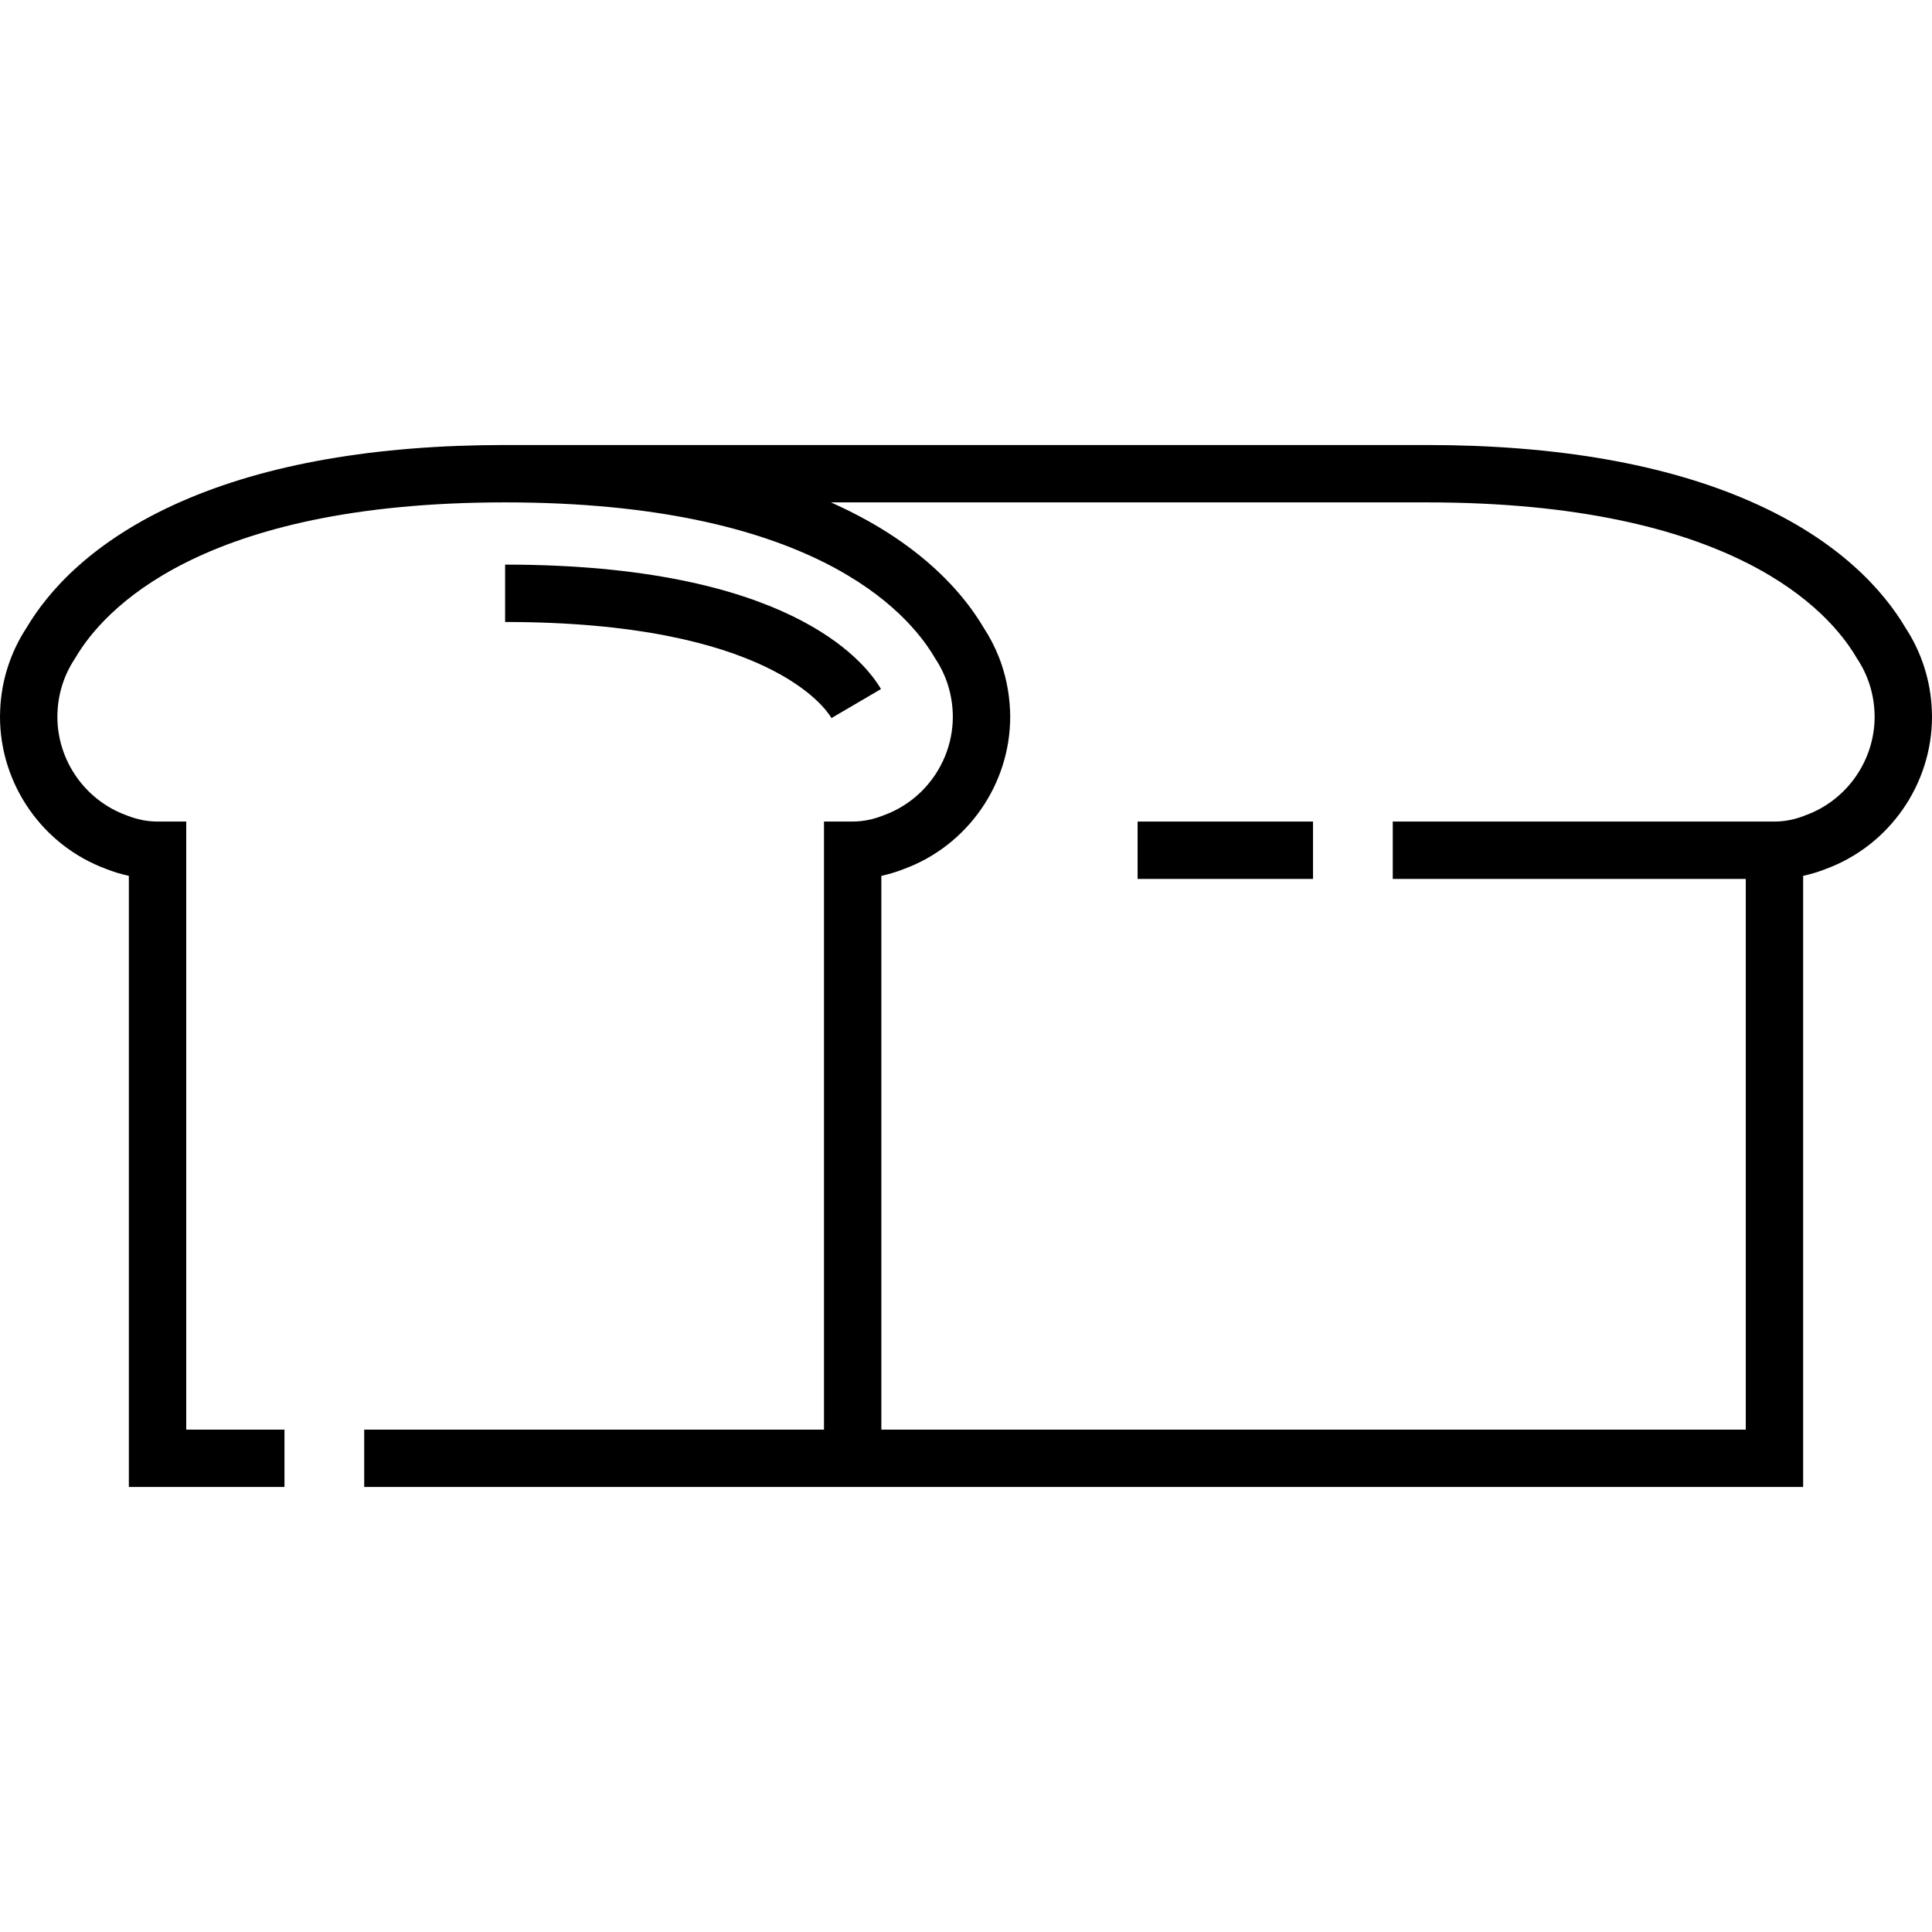
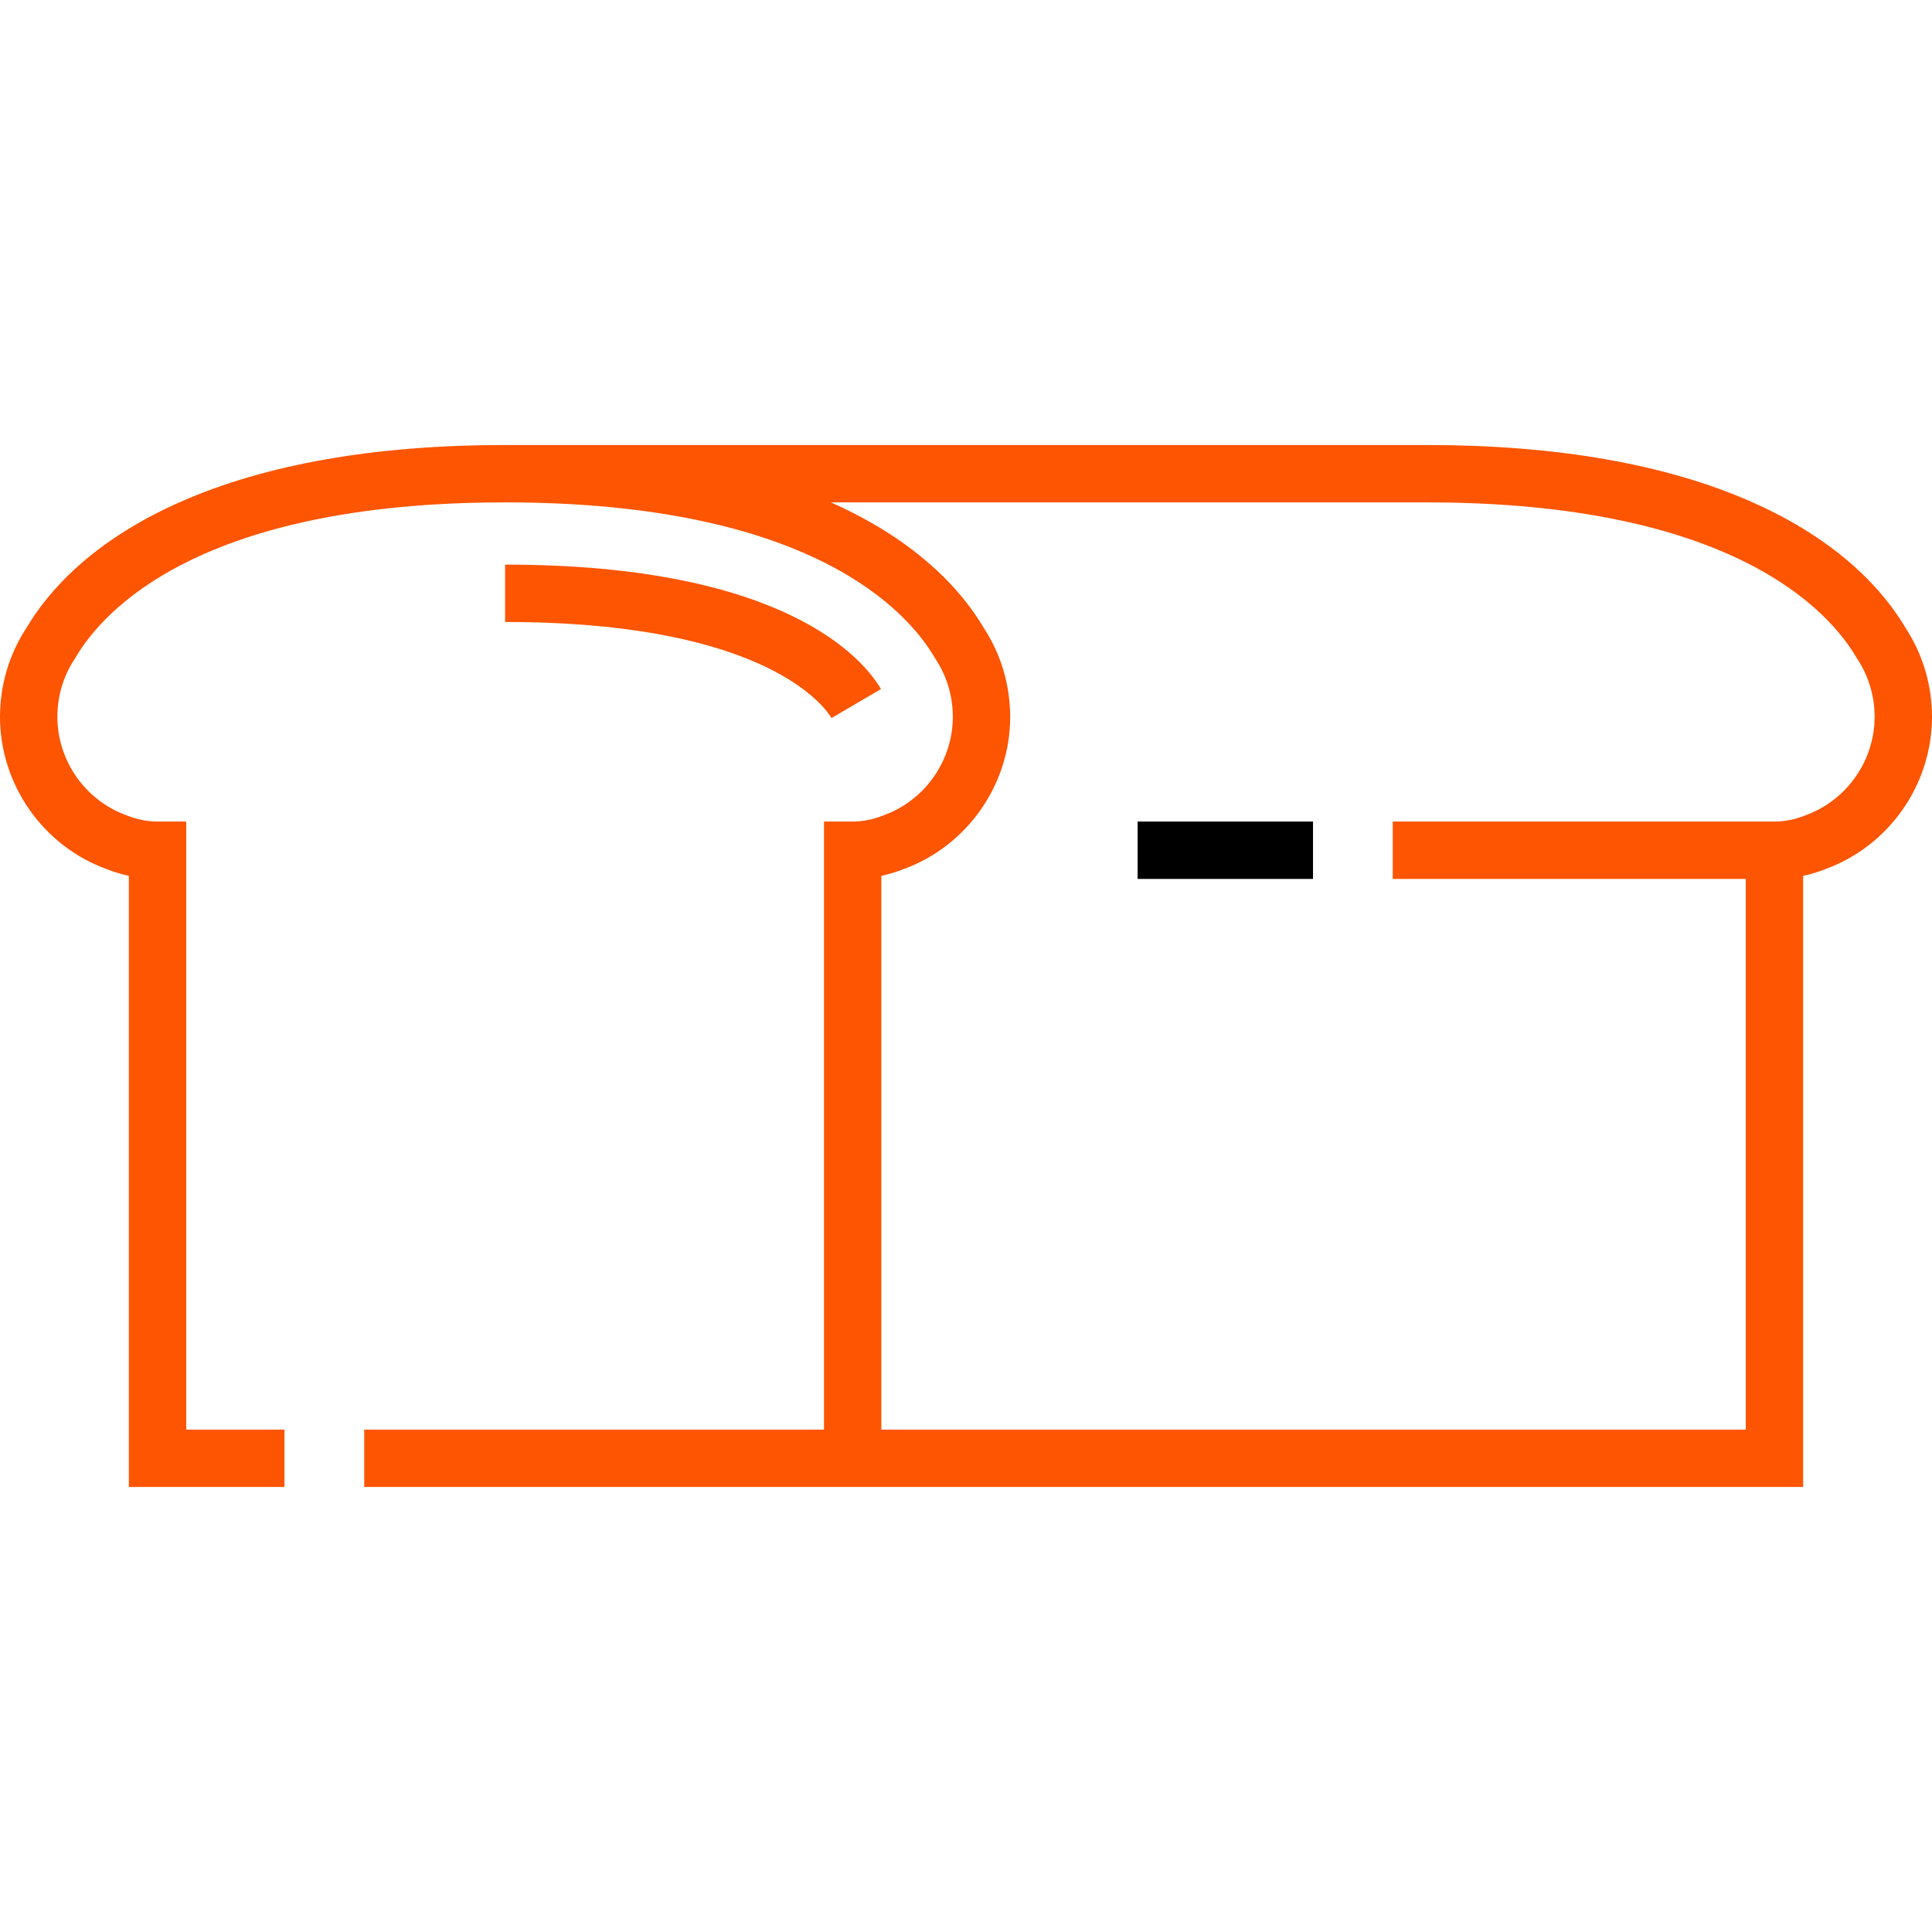
<svg xmlns="http://www.w3.org/2000/svg" version="1.1" id="Layer_1" x="0px" y="0px" viewBox="0 0 512.001 512.001" style="enable-background:new 0 0 512.001 512.001;" xml:space="preserve">
  <g>
    <g>
-       <path d="M511.962,188.33c-0.287-7.824-2.696-15.404-6.973-21.936c-5.658-9.572-17.352-23.085-40.996-33.471    c-22.644-9.947-51.529-14.99-85.852-14.99H133.859c-34.324,0-63.209,5.044-85.852,14.99c-23.644,10.387-35.338,23.9-40.996,33.471    c-4.276,6.532-6.686,14.112-6.97,21.874C0.015,188.827,0,189.377,0,189.921c0,17.958,11.307,34.166,28.147,40.366    c1.978,0.779,3.982,1.388,6.002,1.824v161.958h41.24v-15.205H49.352V217.721H41.75c-2.69,0-5.412-0.539-8.09-1.604l-0.197-0.074    c-10.921-3.992-18.259-14.489-18.259-26.123c0-0.32,0.01-0.645,0.027-1.035c0.187-5.101,1.768-10.037,4.574-14.277l0.218-0.35    c7.251-12.364,32.858-41.122,113.835-41.122c80.978,0,106.583,28.758,113.834,41.122l0.218,0.35    c2.806,4.24,4.387,9.177,4.576,14.338c0.015,0.328,0.025,0.654,0.025,0.973c0,3.635-0.717,7.159-2.035,10.41    c-2.901,7.149-8.715,12.969-16.223,15.711l-0.098,0.037l-0.098,0.038c-2.008,0.798-4.042,1.3-6.068,1.502    c-0.675,0.067-1.35,0.101-2.022,0.101h-7.602v161.144H96.519v15.205h121.844h15.205h244.285V232.11    c2.02-0.436,4.024-1.043,6.001-1.824c16.84-6.199,28.148-22.409,28.148-40.366C512,189.377,511.985,188.827,511.962,188.33z     M478.537,216.042l-0.199,0.076c-2.677,1.063-5.399,1.603-8.088,1.603h-7.602h-93.552v15.205h93.552v145.939h-229.08V232.11    c2.019-0.436,4.023-1.043,6-1.823c16.841-6.199,28.148-22.409,28.148-40.367c0-0.543-0.015-1.094-0.037-1.59    c-0.043-1.167-0.148-2.325-0.284-3.48c-0.435-3.68-1.327-7.28-2.678-10.709c-1.065-2.702-2.406-5.298-4.01-7.748    c-0.699-1.184-1.493-2.429-2.389-3.721c-0.003-0.004-0.005-0.008-0.008-0.012c-0.163-0.235-0.334-0.474-0.505-0.713    c-0.066-0.093-0.13-0.186-0.197-0.278c-0.146-0.202-0.298-0.405-0.449-0.61c-0.097-0.131-0.191-0.26-0.29-0.392    c-0.146-0.194-0.298-0.39-0.448-0.585c-0.111-0.144-0.218-0.287-0.331-0.433c-0.141-0.179-0.289-0.361-0.433-0.542    c-0.131-0.163-0.257-0.326-0.392-0.491c-0.144-0.176-0.294-0.355-0.442-0.532c-0.141-0.169-0.279-0.338-0.423-0.508    c-0.151-0.178-0.309-0.359-0.464-0.537c-0.149-0.173-0.295-0.346-0.448-0.519c-0.147-0.166-0.3-0.334-0.451-0.503    c-0.169-0.189-0.336-0.376-0.51-0.567c-0.145-0.158-0.297-0.318-0.445-0.477c-0.186-0.198-0.368-0.396-0.558-0.596    c-0.154-0.161-0.315-0.323-0.471-0.486c-0.193-0.199-0.382-0.397-0.58-0.596c-0.162-0.162-0.33-0.325-0.495-0.489    c-0.202-0.2-0.401-0.399-0.608-0.599c-0.163-0.159-0.334-0.318-0.501-0.477c-0.216-0.206-0.43-0.411-0.652-0.616    c-0.172-0.16-0.351-0.321-0.527-0.482c-0.223-0.204-0.445-0.407-0.673-0.613c-0.185-0.164-0.377-0.33-0.566-0.495    c-0.229-0.202-0.455-0.401-0.689-0.603c-0.195-0.167-0.396-0.335-0.594-0.502c-0.236-0.199-0.47-0.397-0.712-0.597    c-0.208-0.171-0.423-0.342-0.633-0.512c-0.242-0.196-0.482-0.391-0.728-0.586c-0.217-0.172-0.441-0.343-0.662-0.515    c-0.251-0.195-0.501-0.39-0.757-0.584c-0.225-0.171-0.457-0.342-0.686-0.513c-0.261-0.194-0.52-0.388-0.787-0.582    c-0.237-0.173-0.484-0.346-0.725-0.519c-0.268-0.191-0.532-0.381-0.805-0.572c-0.249-0.173-0.506-0.347-0.759-0.52    c-0.277-0.19-0.549-0.377-0.831-0.567c-0.263-0.175-0.533-0.35-0.8-0.525c-0.281-0.183-0.559-0.367-0.845-0.55    c-0.28-0.179-0.568-0.358-0.851-0.535c-0.285-0.179-0.569-0.357-0.859-0.535c-0.291-0.178-0.59-0.357-0.886-0.533    c-0.294-0.176-0.586-0.353-0.885-0.527c-0.306-0.18-0.619-0.358-0.93-0.535c-0.3-0.172-0.598-0.346-0.904-0.516    c-0.317-0.178-0.642-0.355-0.965-0.53c-0.31-0.17-0.619-0.342-0.935-0.511c-0.331-0.177-0.671-0.354-1.009-0.529    c-0.316-0.165-0.63-0.331-0.952-0.496c-0.347-0.176-0.7-0.352-1.053-0.527c-0.324-0.161-0.648-0.324-0.978-0.487    c-0.36-0.174-0.727-0.348-1.092-0.521c-0.333-0.159-0.665-0.318-1.003-0.475c-0.375-0.174-0.758-0.347-1.139-0.519    c-0.268-0.121-0.529-0.243-0.8-0.364h157.947c80.977,0,106.583,28.758,113.835,41.122l0.218,0.35    c2.806,4.24,4.387,9.177,4.576,14.338c0.015,0.328,0.025,0.654,0.025,0.973C496.795,201.554,489.458,212.052,478.537,216.042z" />
+       <path d="M511.962,188.33c-0.287-7.824-2.696-15.404-6.973-21.936c-5.658-9.572-17.352-23.085-40.996-33.471    c-22.644-9.947-51.529-14.99-85.852-14.99H133.859c-34.324,0-63.209,5.044-85.852,14.99c-23.644,10.387-35.338,23.9-40.996,33.471    c-4.276,6.532-6.686,14.112-6.97,21.874C0.015,188.827,0,189.377,0,189.921c0,17.958,11.307,34.166,28.147,40.366    c1.978,0.779,3.982,1.388,6.002,1.824v161.958h41.24v-15.205H49.352V217.721H41.75c-2.69,0-5.412-0.539-8.09-1.604l-0.197-0.074    c-10.921-3.992-18.259-14.489-18.259-26.123c0-0.32,0.01-0.645,0.027-1.035c0.187-5.101,1.768-10.037,4.574-14.277l0.218-0.35    c7.251-12.364,32.858-41.122,113.835-41.122c80.978,0,106.583,28.758,113.834,41.122l0.218,0.35    c2.806,4.24,4.387,9.177,4.576,14.338c0.015,0.328,0.025,0.654,0.025,0.973c0,3.635-0.717,7.159-2.035,10.41    c-2.901,7.149-8.715,12.969-16.223,15.711l-0.098,0.037l-0.098,0.038c-2.008,0.798-4.042,1.3-6.068,1.502    c-0.675,0.067-1.35,0.101-2.022,0.101h-7.602v161.144H96.519v15.205h121.844h15.205h244.285V232.11    c2.02-0.436,4.024-1.043,6.001-1.824c16.84-6.199,28.148-22.409,28.148-40.366C512,189.377,511.985,188.827,511.962,188.33z     M478.537,216.042l-0.199,0.076c-2.677,1.063-5.399,1.603-8.088,1.603h-7.602h-93.552v15.205h93.552v145.939h-229.08V232.11    c2.019-0.436,4.023-1.043,6-1.823c16.841-6.199,28.148-22.409,28.148-40.367c0-0.543-0.015-1.094-0.037-1.59    c-0.043-1.167-0.148-2.325-0.284-3.48c-0.435-3.68-1.327-7.28-2.678-10.709c-1.065-2.702-2.406-5.298-4.01-7.748    c-0.699-1.184-1.493-2.429-2.389-3.721c-0.003-0.004-0.005-0.008-0.008-0.012c-0.163-0.235-0.334-0.474-0.505-0.713    c-0.066-0.093-0.13-0.186-0.197-0.278c-0.146-0.202-0.298-0.405-0.449-0.61c-0.097-0.131-0.191-0.26-0.29-0.392    c-0.146-0.194-0.298-0.39-0.448-0.585c-0.111-0.144-0.218-0.287-0.331-0.433c-0.141-0.179-0.289-0.361-0.433-0.542    c-0.131-0.163-0.257-0.326-0.392-0.491c-0.144-0.176-0.294-0.355-0.442-0.532c-0.141-0.169-0.279-0.338-0.423-0.508    c-0.151-0.178-0.309-0.359-0.464-0.537c-0.149-0.173-0.295-0.346-0.448-0.519c-0.147-0.166-0.3-0.334-0.451-0.503    c-0.169-0.189-0.336-0.376-0.51-0.567c-0.145-0.158-0.297-0.318-0.445-0.477c-0.186-0.198-0.368-0.396-0.558-0.596    c-0.154-0.161-0.315-0.323-0.471-0.486c-0.193-0.199-0.382-0.397-0.58-0.596c-0.162-0.162-0.33-0.325-0.495-0.489    c-0.202-0.2-0.401-0.399-0.608-0.599c-0.163-0.159-0.334-0.318-0.501-0.477c-0.216-0.206-0.43-0.411-0.652-0.616    c-0.172-0.16-0.351-0.321-0.527-0.482c-0.223-0.204-0.445-0.407-0.673-0.613c-0.185-0.164-0.377-0.33-0.566-0.495    c-0.229-0.202-0.455-0.401-0.689-0.603c-0.195-0.167-0.396-0.335-0.594-0.502c-0.236-0.199-0.47-0.397-0.712-0.597    c-0.208-0.171-0.423-0.342-0.633-0.512c-0.242-0.196-0.482-0.391-0.728-0.586c-0.217-0.172-0.441-0.343-0.662-0.515    c-0.251-0.195-0.501-0.39-0.757-0.584c-0.225-0.171-0.457-0.342-0.686-0.513c-0.261-0.194-0.52-0.388-0.787-0.582    c-0.237-0.173-0.484-0.346-0.725-0.519c-0.268-0.191-0.532-0.381-0.805-0.572c-0.249-0.173-0.506-0.347-0.759-0.52    c-0.277-0.19-0.549-0.377-0.831-0.567c-0.263-0.175-0.533-0.35-0.8-0.525c-0.281-0.183-0.559-0.367-0.845-0.55    c-0.28-0.179-0.568-0.358-0.851-0.535c-0.285-0.179-0.569-0.357-0.859-0.535c-0.291-0.178-0.59-0.357-0.886-0.533    c-0.294-0.176-0.586-0.353-0.885-0.527c-0.306-0.18-0.619-0.358-0.93-0.535c-0.3-0.172-0.598-0.346-0.904-0.516    c-0.317-0.178-0.642-0.355-0.965-0.53c-0.31-0.17-0.619-0.342-0.935-0.511c-0.331-0.177-0.671-0.354-1.009-0.529    c-0.316-0.165-0.63-0.331-0.952-0.496c-0.347-0.176-0.7-0.352-1.053-0.527c-0.324-0.161-0.648-0.324-0.978-0.487    c-0.36-0.174-0.727-0.348-1.092-0.521c-0.333-0.159-0.665-0.318-1.003-0.475c-0.375-0.174-0.758-0.347-1.139-0.519    c-0.268-0.121-0.529-0.243-0.8-0.364h157.947c80.977,0,106.583,28.758,113.835,41.122l0.218,0.35    c2.806,4.24,4.387,9.177,4.576,14.338c0.015,0.328,0.025,0.654,0.025,0.973C496.795,201.554,489.458,212.052,478.537,216.042z" fill="#FD5501" />
    </g>
  </g>
  <g>
    <g>
      <rect x="301.478" y="217.721" width="46.485" height="15.205" />
    </g>
  </g>
  <g>
    <g>
-       <path d="M133.859,149.629v15.205c69.559,0,84.964,22.854,86.493,25.46l13.117-7.69    C228.933,174.868,208.349,149.629,133.859,149.629z" />
+       <path d="M133.859,149.629v15.205c69.559,0,84.964,22.854,86.493,25.46l13.117-7.69    C228.933,174.868,208.349,149.629,133.859,149.629z" fill="#FD5501" />
    </g>
  </g>
  <g>
</g>
  <g>
</g>
  <g>
</g>
  <g>
</g>
  <g>
</g>
  <g>
</g>
  <g>
</g>
  <g>
</g>
  <g>
</g>
  <g>
</g>
  <g>
</g>
  <g>
</g>
  <g>
</g>
  <g>
</g>
  <g>
</g>
</svg>
